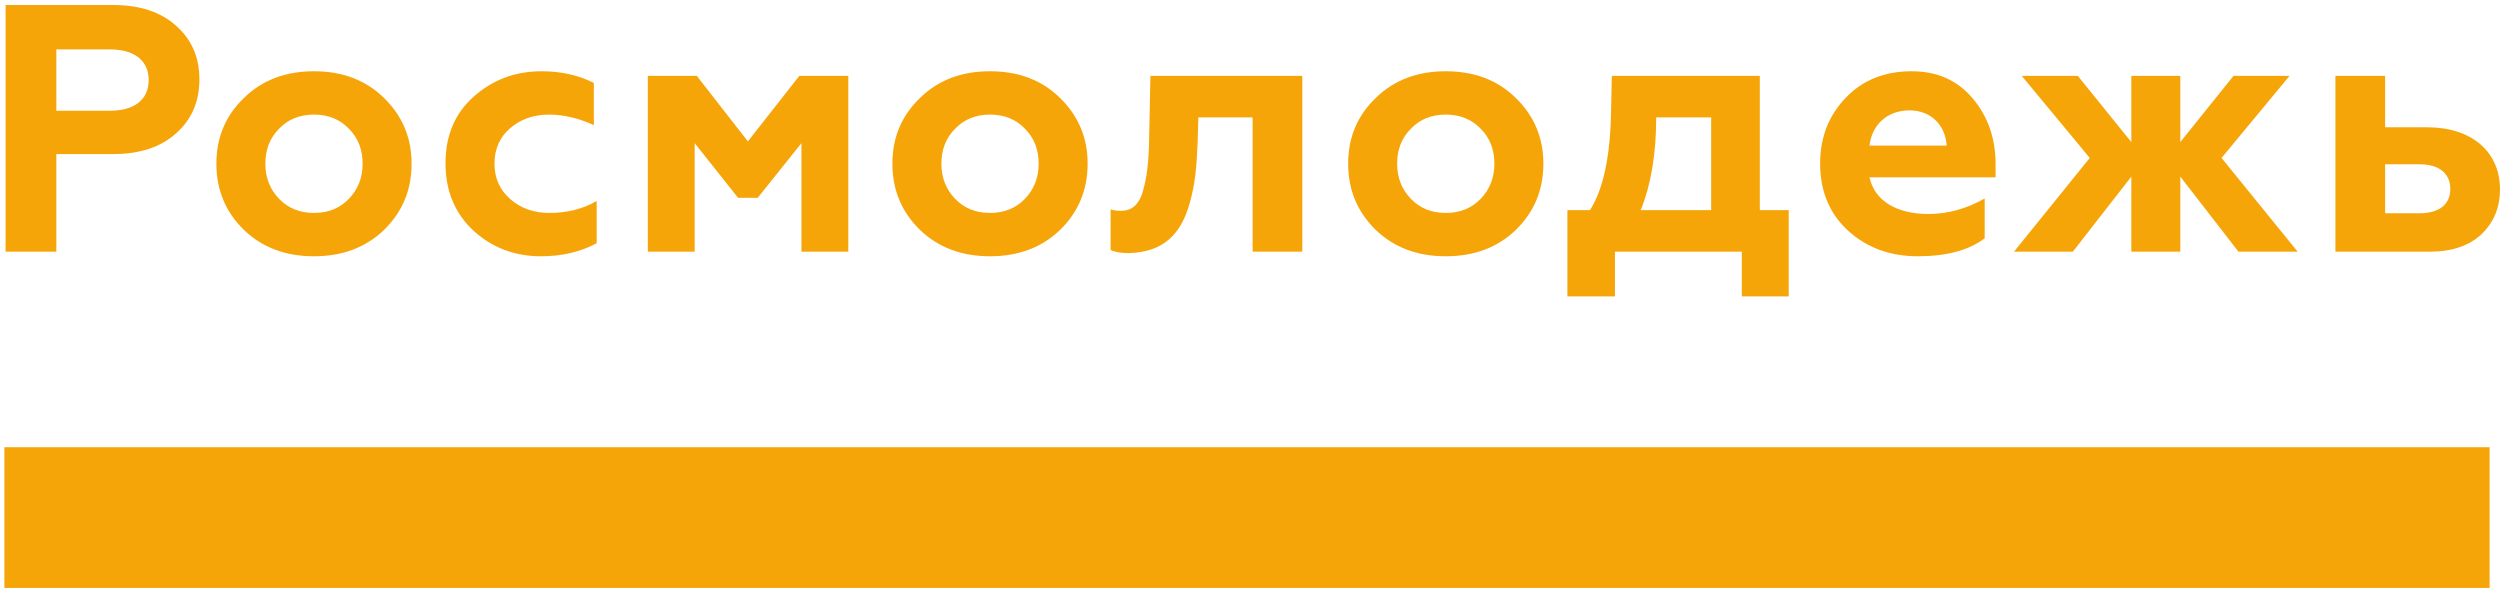
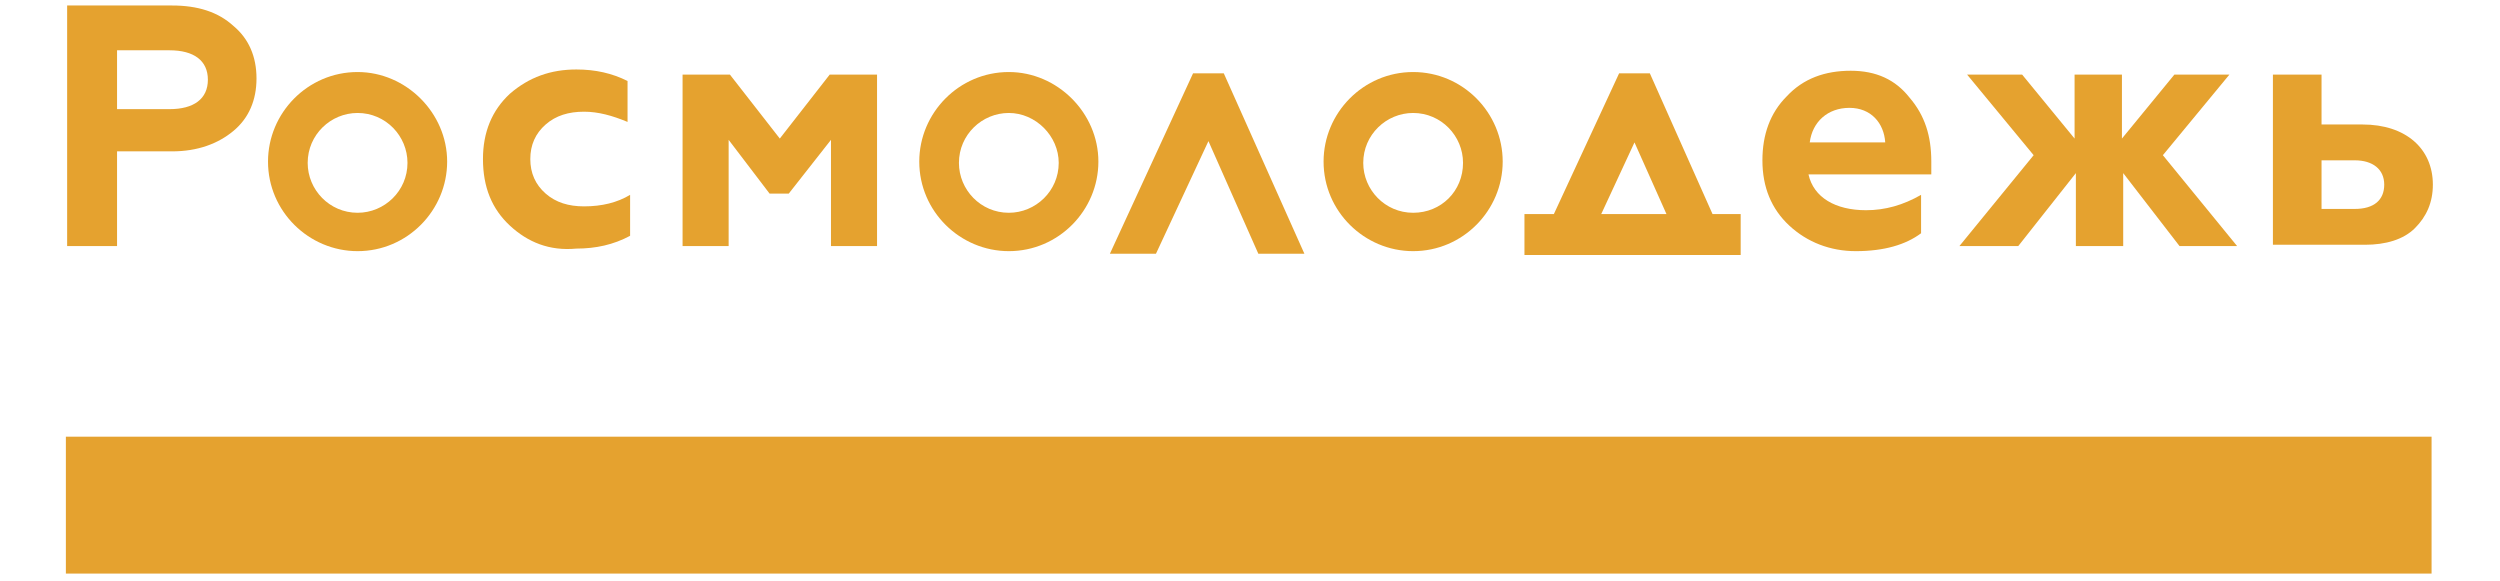
- <svg xmlns="http://www.w3.org/2000/svg" width="280" height="66" viewBox="0 0 280 66" fill="none">
-   <path d="M278.837 65.851H0.49V50.088H278.837V65.851Z" fill="#F6A508" />
-   <path d="M0.627 28.189V0.562H12.703C15.664 0.562 18.032 1.352 19.729 2.89C21.466 4.429 22.333 6.403 22.333 8.889C22.333 11.375 21.466 13.389 19.729 14.928C18.032 16.467 15.664 17.256 12.703 17.256H6.31V28.189H0.627ZM6.31 12.402H12.309C15.032 12.402 16.65 11.179 16.65 8.969C16.65 6.758 15.032 5.535 12.309 5.535H6.31V12.402Z" fill="#F6A508" />
-   <path d="M27.311 10.981C29.365 8.968 31.969 7.981 35.166 7.981C38.363 7.981 40.968 8.968 43.021 10.981C45.072 12.993 46.098 15.441 46.098 18.321C46.098 21.282 45.072 23.728 43.021 25.743C40.968 27.715 38.363 28.702 35.166 28.702C31.969 28.702 29.365 27.715 27.311 25.743C25.26 23.728 24.234 21.282 24.234 18.321C24.234 15.401 25.26 12.953 27.311 10.981ZM35.166 23.848C36.744 23.848 38.047 23.335 39.074 22.27C40.099 21.202 40.613 19.9 40.613 18.321C40.613 16.742 40.099 15.441 39.074 14.414C38.047 13.349 36.744 12.835 35.166 12.835C33.587 12.835 32.285 13.349 31.259 14.414C30.233 15.441 29.721 16.742 29.721 18.321C29.721 19.9 30.233 21.202 31.259 22.27C32.285 23.335 33.587 23.848 35.166 23.848Z" fill="#F6A508" />
-   <path d="M53.052 25.861C50.961 23.927 49.895 21.401 49.895 18.283C49.895 15.164 50.961 12.678 53.052 10.824C55.183 8.929 57.709 7.982 60.669 7.982C62.84 7.982 64.773 8.415 66.51 9.285V14.02C64.814 13.231 63.117 12.836 61.498 12.836C59.761 12.836 58.301 13.349 57.117 14.377C55.973 15.362 55.381 16.704 55.381 18.321C55.381 19.94 55.973 21.283 57.157 22.308C58.341 23.335 59.801 23.849 61.498 23.849C63.511 23.849 65.287 23.413 66.826 22.506V27.242C64.971 28.229 62.919 28.703 60.591 28.703C57.669 28.703 55.144 27.756 53.052 25.861Z" fill="#F6A508" />
-   <path d="M72.555 28.189V8.495H78.04L83.763 15.835L89.525 8.495H95.011V28.189H89.762V16.032L84.868 22.15H82.658L77.803 16.032V28.189H72.555Z" fill="#F6A508" />
-   <path d="M103.028 10.981C105.08 8.968 107.685 7.981 110.882 7.981C114.079 7.981 116.684 8.968 118.737 10.981C120.789 12.993 121.815 15.441 121.815 18.321C121.815 21.282 120.789 23.728 118.737 25.743C116.684 27.715 114.079 28.702 110.882 28.702C107.685 28.702 105.08 27.715 103.028 25.743C100.976 23.728 99.95 21.282 99.95 18.321C99.95 15.401 100.976 12.953 103.028 10.981ZM110.882 23.848C112.461 23.848 113.763 23.335 114.789 22.27C115.815 21.202 116.329 19.9 116.329 18.321C116.329 16.742 115.815 15.441 114.789 14.414C113.763 13.349 112.461 12.835 110.882 12.835C109.303 12.835 108.001 13.349 106.975 14.414C105.949 15.441 105.436 16.742 105.436 18.321C105.436 19.9 105.949 21.202 106.975 22.27C108.001 23.335 109.303 23.848 110.882 23.848Z" fill="#F6A508" />
-   <path d="M134.214 13.151L134.137 15.914C134.018 18.636 133.899 20.453 133.228 22.821C132.281 26.136 130.387 28.228 126.479 28.346C125.531 28.346 124.822 28.228 124.388 27.991V23.452C124.703 23.57 125.098 23.61 125.531 23.61C126.834 23.61 127.664 22.861 128.097 21.085C128.571 19.23 128.689 17.571 128.729 14.296L128.846 8.495H145.858V28.189H140.293V13.151H134.214Z" fill="#F6A508" />
-   <path d="M154.072 10.981C156.125 8.968 158.73 7.981 161.927 7.981C165.124 7.981 167.728 8.968 169.78 10.981C171.832 12.993 172.859 15.441 172.859 18.321C172.859 21.282 171.832 23.728 169.78 25.743C167.728 27.715 165.124 28.702 161.927 28.702C158.73 28.702 156.125 27.715 154.072 25.743C152.021 23.728 150.994 21.282 150.994 18.321C150.994 15.401 152.021 12.953 154.072 10.981ZM161.927 23.848C163.506 23.848 164.808 23.335 165.834 22.27C166.86 21.202 167.372 19.9 167.372 18.321C167.372 16.742 166.86 15.441 165.834 14.414C164.808 13.349 163.506 12.835 161.927 12.835C160.348 12.835 159.045 13.349 158.02 14.414C156.993 15.441 156.48 16.742 156.48 18.321C156.48 19.9 156.993 21.202 158.02 22.27C159.045 23.335 160.348 23.848 161.927 23.848Z" fill="#F6A508" />
-   <path d="M175.549 33.2V23.532H178.075C179.576 21.202 180.366 17.493 180.443 12.322L180.523 8.495H197.099V23.532H200.335V33.2H195.085V28.188H180.876V33.2H175.549ZM191.652 23.532V13.15H185.494C185.494 17.256 184.903 20.729 183.758 23.532H191.652Z" fill="#F6A508" />
-   <path d="M207.013 25.86C204.92 23.966 203.855 21.44 203.855 18.321C203.855 15.401 204.802 12.954 206.696 10.981C208.591 8.968 211.076 7.981 214.117 7.981C216.996 7.981 219.246 9.008 220.943 11.021C222.642 13.033 223.508 15.48 223.508 18.401V19.862H209.381C209.972 22.545 212.498 23.966 215.971 23.966C218.181 23.966 220.274 23.373 222.286 22.229V26.69C220.51 28.03 218.023 28.702 214.786 28.702C211.709 28.702 209.102 27.755 207.013 25.86ZM218.023 16.308C217.905 14.138 216.365 12.362 213.878 12.362C211.353 12.362 209.656 13.98 209.381 16.308H218.023Z" fill="#F6A508" />
-   <path d="M225.567 28.189L234.051 17.689L226.433 8.495H232.711L238.709 15.914V8.495H244.194V15.914L250.154 8.495H256.429L248.813 17.689L257.338 28.189H250.707L244.194 19.781V28.189H238.709V19.781L232.157 28.189H225.567Z" fill="#F6A508" />
-   <path d="M261.567 28.188V8.495H267.133V14.256H271.869C276.803 14.256 280 16.98 280 21.202C280 23.216 279.328 24.873 277.948 26.214C276.565 27.517 274.633 28.188 272.145 28.188H261.567ZM267.133 23.886H271.001C273.172 23.886 274.435 22.901 274.435 21.162C274.435 19.427 273.172 18.4 271.001 18.4H267.133V23.886Z" fill="#F6A508" />
+ <svg xmlns="http://www.w3.org/2000/svg" width="280" height="65" viewBox="0 0 132 32" fill="none">
+   <path d="M131.15 24.078H0.709V31.626H131.15V24.078Z" fill="#E5A22F" />
+   <path d="M122.402 13.566V4.113H125.083V6.864H127.341C129.739 6.864 131.221 8.205 131.221 10.18C131.221 11.168 130.868 11.944 130.233 12.579C129.598 13.214 128.61 13.496 127.482 13.496H122.402V13.566ZM125.083 11.52H126.917C127.976 11.52 128.54 11.027 128.54 10.18C128.54 9.333 127.905 8.84 126.917 8.84H125.083V11.52Z" fill="#E5A22F" />
+   <path d="M105.117 13.566L109.209 8.557L105.54 4.113H108.574L111.466 7.64V4.113H114.077V7.64L116.969 4.113H120.003L116.334 8.557L120.426 13.566H117.251L114.147 9.545V13.566H111.537V9.545L108.362 13.566H105.117Z" fill="#E5A22F" />
+   <path d="M95.735 12.438C94.748 11.52 94.254 10.321 94.254 8.84C94.254 7.429 94.677 6.229 95.594 5.312C96.511 4.325 97.711 3.901 99.122 3.901C100.533 3.901 101.591 4.395 102.367 5.383C103.213 6.37 103.566 7.499 103.566 8.91V9.616H96.794C97.076 10.886 98.275 11.591 99.968 11.591C101.026 11.591 102.014 11.309 103.002 10.744V12.861C102.155 13.496 100.956 13.848 99.404 13.848C97.993 13.848 96.723 13.355 95.735 12.438ZM101.026 7.852C100.956 6.794 100.25 5.947 99.051 5.947C97.852 5.947 97.005 6.723 96.864 7.852H101.026Z" fill="#E5A22F" />
+   <path d="M91.503 11.803L88.046 4.042H86.353L82.755 11.803H81.133V14.06H93.055V11.803H91.503ZM85.366 11.803L87.2 7.852L88.963 11.803H88.893H85.366Z" fill="#E5A22F" />
+   <path d="M74.995 3.972C72.244 3.972 70.057 6.229 70.057 8.91C70.057 11.662 72.314 13.848 74.995 13.848C77.746 13.848 79.933 11.591 79.933 8.91C79.933 6.229 77.746 3.972 74.995 3.972ZM74.995 11.732C73.443 11.732 72.244 10.462 72.244 8.981C72.244 7.429 73.513 6.229 74.995 6.229C76.547 6.229 77.746 7.499 77.746 8.981C77.746 10.533 76.547 11.732 74.995 11.732Z" fill="#E5A22F" />
+   <path d="M52.702 3.972C49.951 3.972 47.764 6.229 47.764 8.91C47.764 11.662 50.021 13.848 52.702 13.848C55.453 13.848 57.64 11.591 57.64 8.91C57.64 6.229 55.383 3.972 52.702 3.972ZM52.702 11.732C51.15 11.732 49.951 10.462 49.951 8.981C49.951 7.429 51.221 6.229 52.702 6.229C54.183 6.229 55.453 7.499 55.453 8.981C55.453 10.533 54.183 11.732 52.702 11.732Z" fill="#E5A22F" />
+   <path d="M34.713 13.566V4.113H37.323L40.074 7.64L42.826 4.113H45.436V13.566H42.896V7.711L40.568 10.674H39.51L37.253 7.711V13.566H34.713Z" fill="#E5A22F" />
+   <path d="M25.189 12.438C24.201 11.52 23.707 10.321 23.707 8.769C23.707 7.288 24.201 6.088 25.189 5.171C26.247 4.254 27.446 3.831 28.857 3.831C29.915 3.831 30.832 4.042 31.679 4.466V6.723C30.832 6.37 30.056 6.159 29.28 6.159C28.434 6.159 27.728 6.37 27.164 6.864C26.599 7.358 26.317 7.993 26.317 8.769C26.317 9.545 26.599 10.18 27.164 10.674C27.728 11.168 28.434 11.379 29.28 11.379C30.268 11.379 31.114 11.168 31.82 10.744V13.002C30.903 13.496 29.915 13.707 28.857 13.707C27.375 13.848 26.176 13.355 25.189 12.438Z" fill="#E5A22F" />
+   <path d="M16.794 3.972C14.042 3.972 11.855 6.229 11.855 8.91C11.855 11.662 14.113 13.848 16.794 13.848C19.545 13.848 21.732 11.591 21.732 8.91C21.732 6.229 19.474 3.972 16.794 3.972ZM16.794 11.732C15.242 11.732 14.042 10.462 14.042 8.981C14.042 7.429 15.312 6.229 16.794 6.229C18.346 6.229 19.545 7.499 19.545 8.981C19.545 10.533 18.275 11.732 16.794 11.732Z" fill="#E5A22F" />
+   <path d="M0.779 13.566V0.303H6.564C7.975 0.303 9.104 0.656 9.95 1.432C10.797 2.138 11.22 3.125 11.22 4.325C11.22 5.524 10.797 6.512 9.95 7.217C9.104 7.923 7.975 8.346 6.564 8.346H3.531V13.566H0.779ZM3.531 6.018H6.423C7.763 6.018 8.539 5.453 8.539 4.395C8.539 3.337 7.763 2.773 6.423 2.773H3.531V6.018Z" fill="#E5A22F" />
+   <path d="M60.815 13.99L63.708 7.781L66.459 13.99H68.999L64.554 4.042H62.861L58.275 13.99H60.815Z" fill="#E5A22F" />
</svg>
